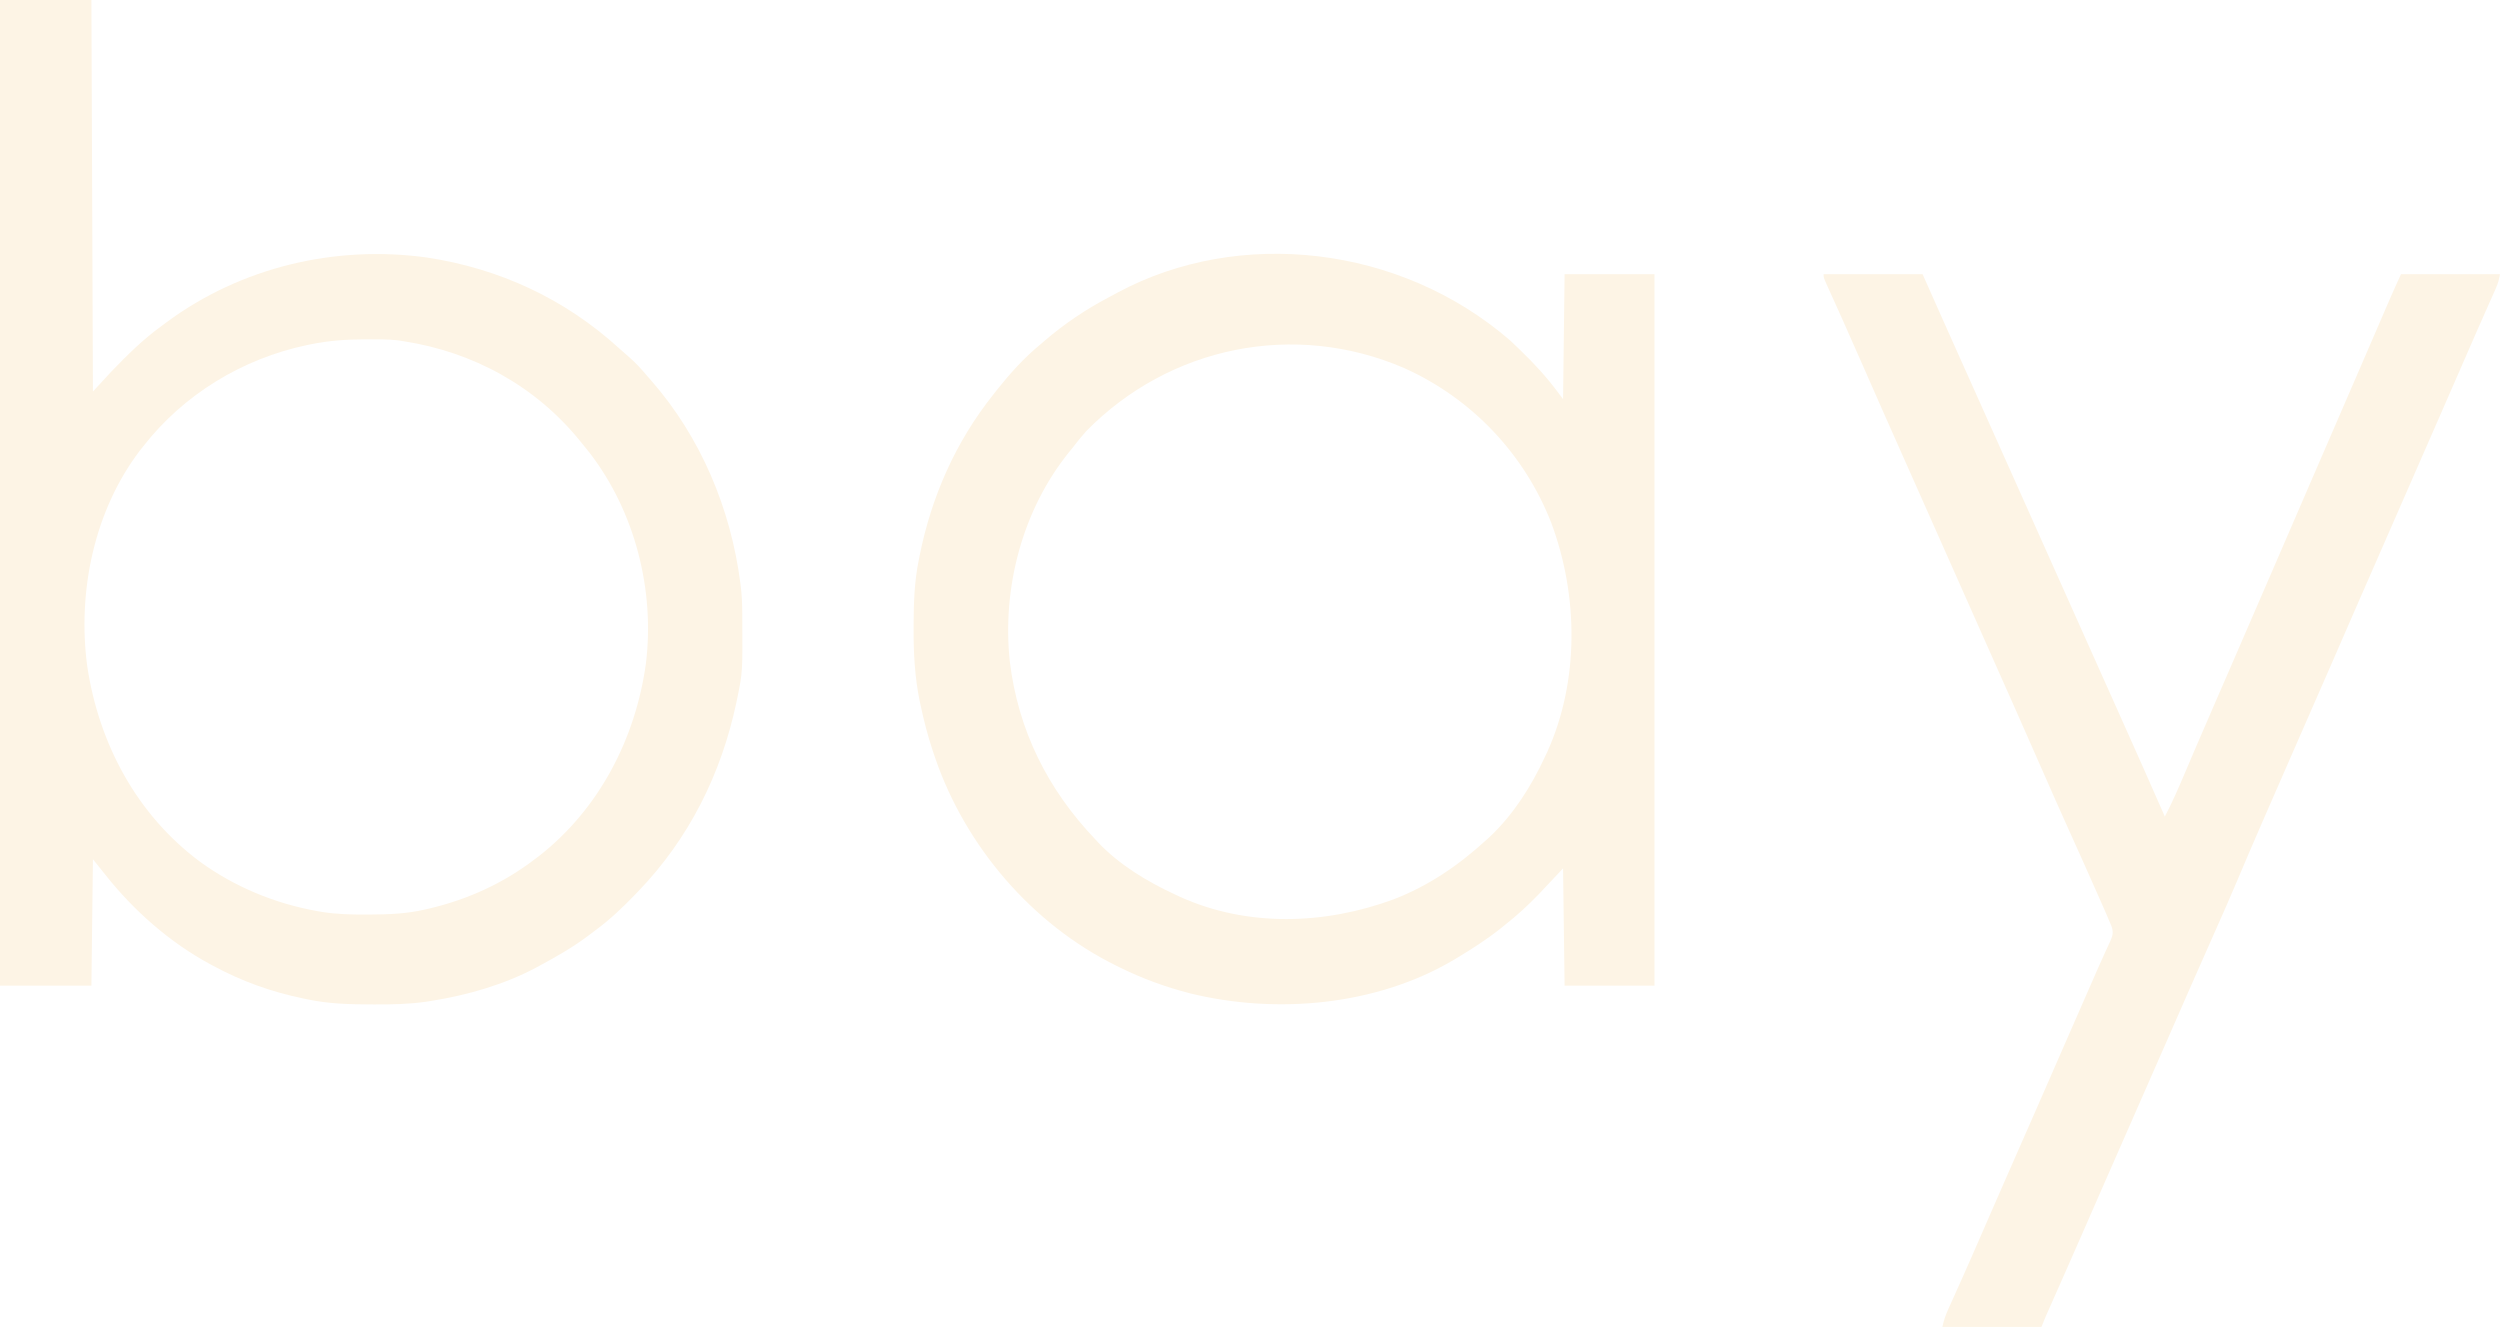
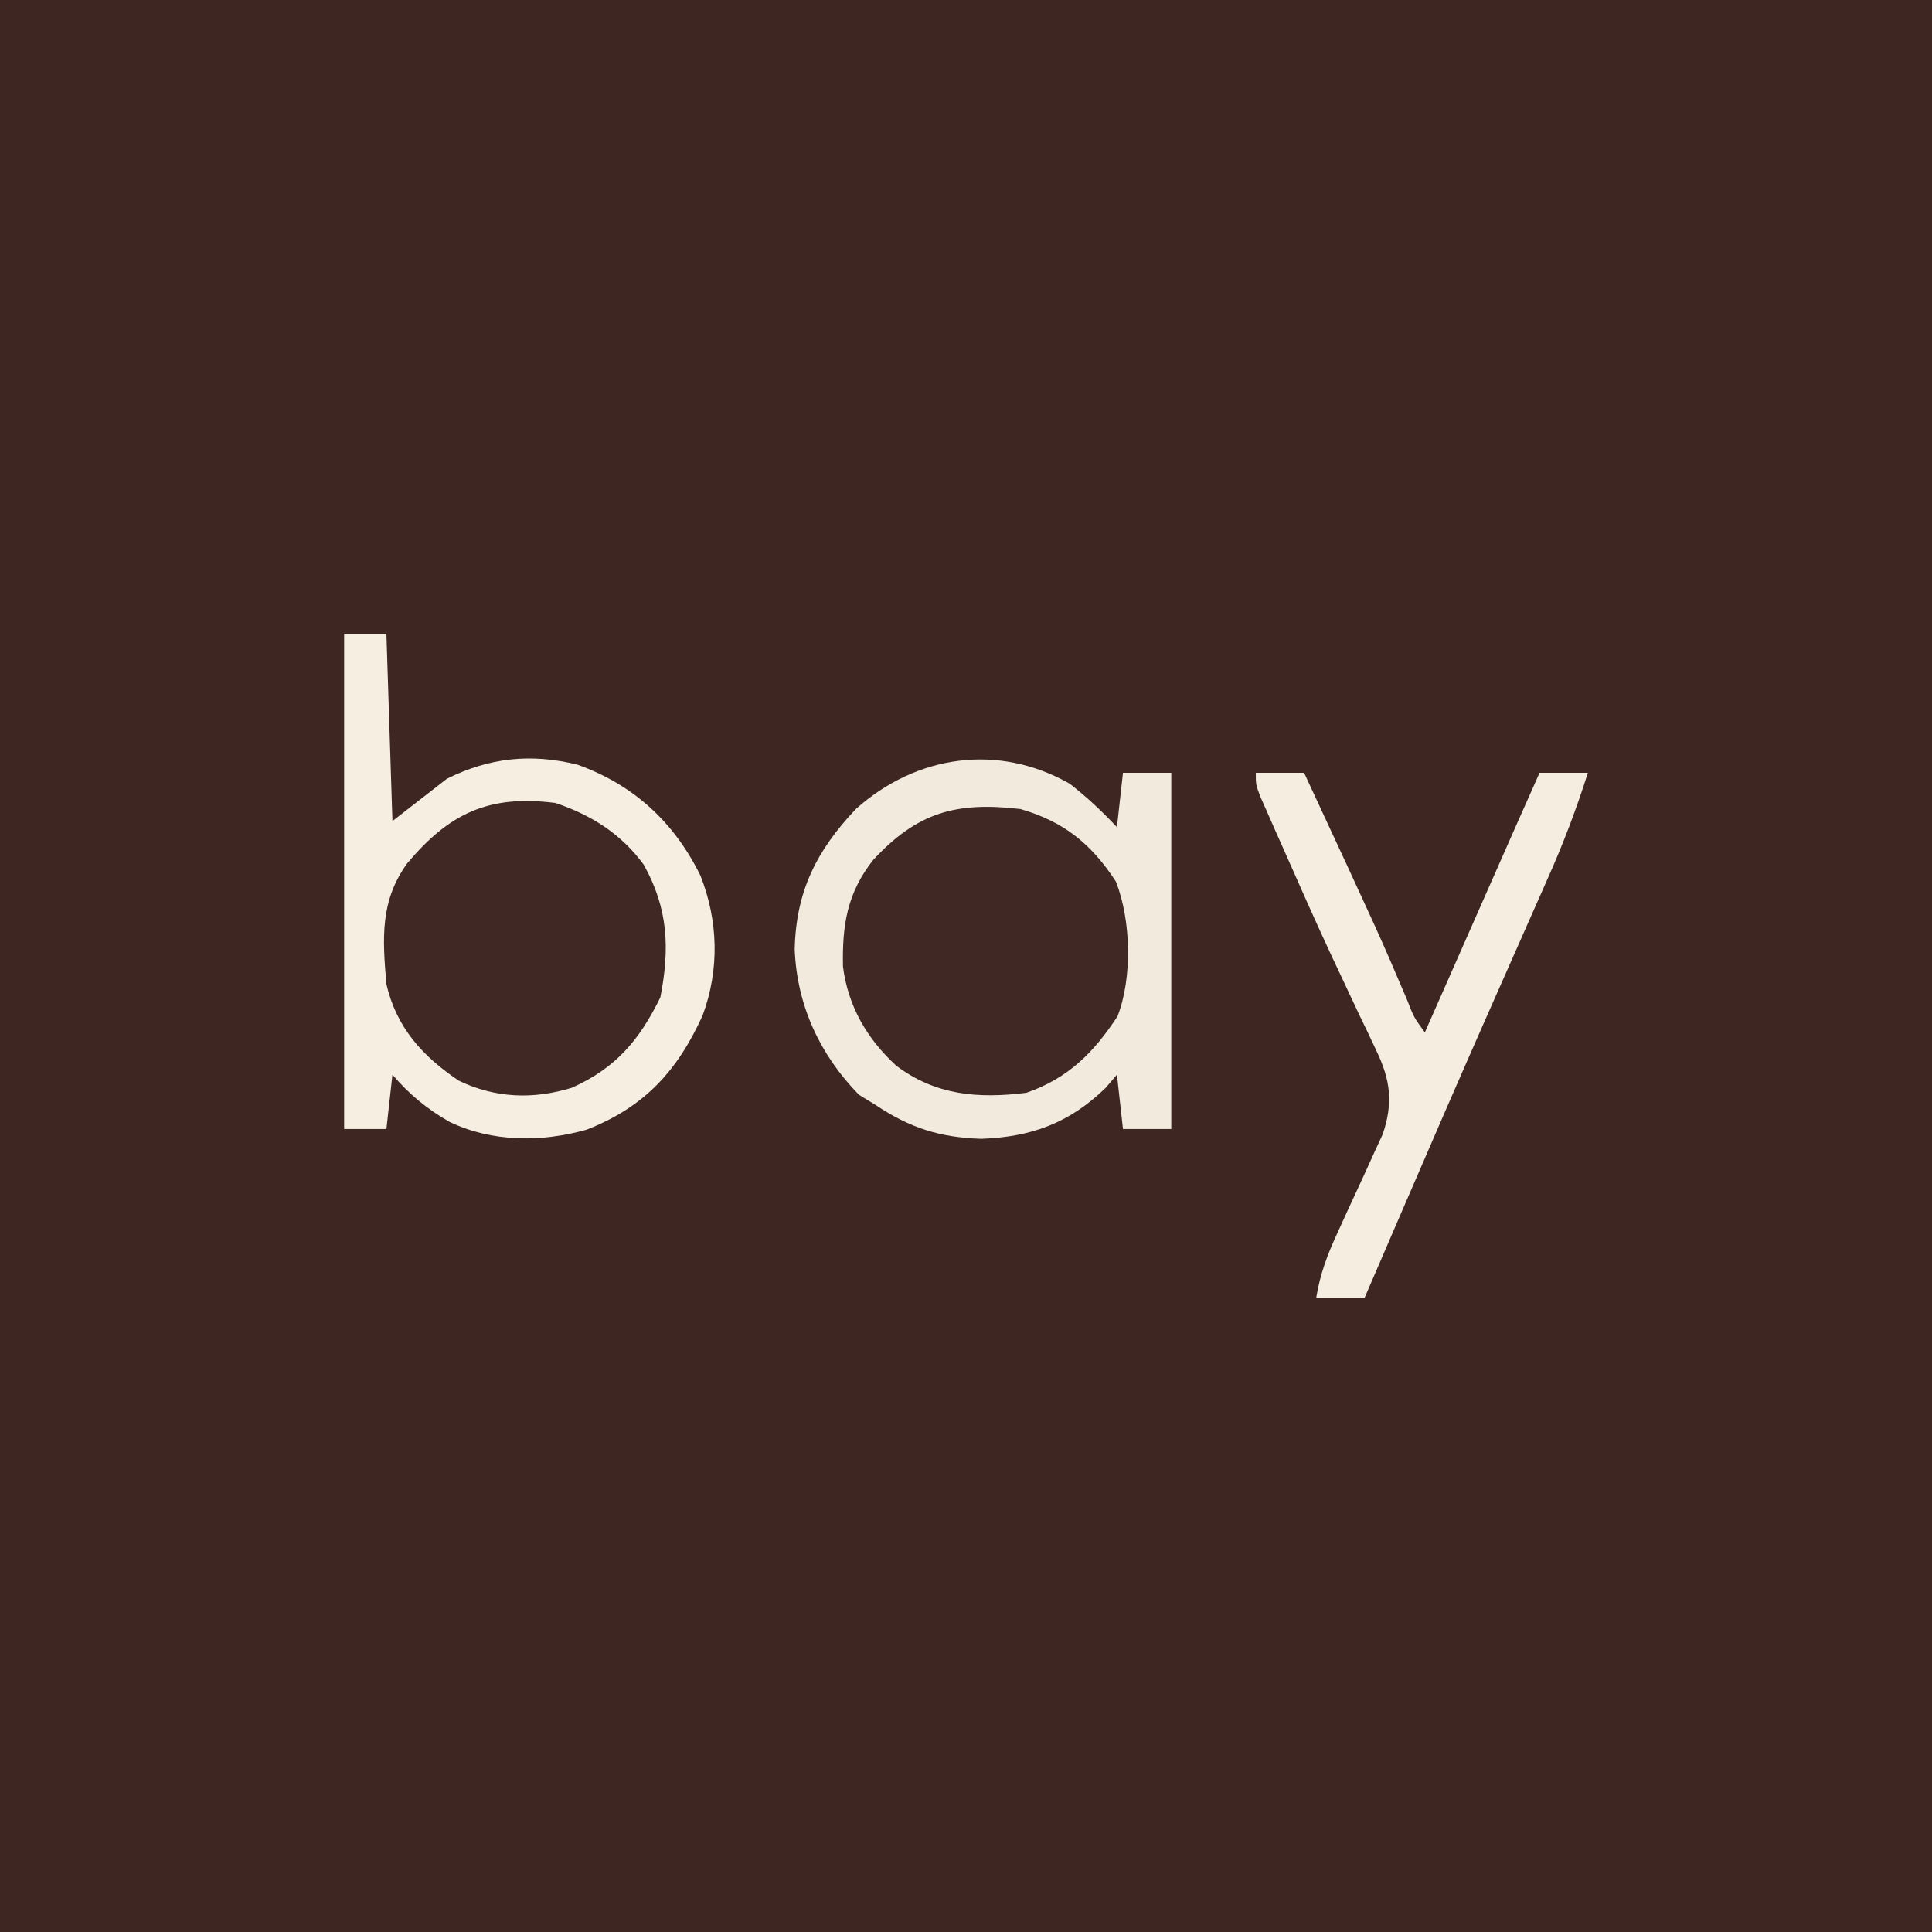
- <svg xmlns="http://www.w3.org/2000/svg" version="1.1" width="1641" height="871">
-   <path d="M0 0 C19.8 0 39.6 0 60 0 C60.33 84.81 60.66 169.62 61 257 C66.94 250.565 66.94 250.565 73 244 C83.406 233.157 93.822 222.832 106 214 C107.149 213.145 108.297 212.29 109.445 211.434 C158.361 175.348 219.897 160.761 280 169 C327.883 176.239 370.815 196.156 406.59 228.812 C408.926 230.933 411.303 232.997 413.688 235.062 C417.847 238.764 421.428 242.739 425 247 C425.811 247.923 426.622 248.846 427.457 249.797 C460.059 287.079 479.724 334.047 486 383 C486.087 383.675 486.175 384.35 486.265 385.045 C486.928 390.536 487.173 395.948 487.203 401.477 C487.21 402.356 487.217 403.236 487.225 404.142 C487.455 441.25 487.455 441.25 484 458 C483.796 458.995 483.592 459.99 483.382 461.016 C473.471 507.872 452.302 550.386 419 585 C418.4 585.627 417.801 586.254 417.183 586.9 C408.855 595.561 400.375 603.634 390.687 610.757 C389.029 611.979 387.391 613.224 385.754 614.473 C375.766 621.969 364.98 628.085 354 634 C353.301 634.379 352.602 634.758 351.882 635.148 C330.868 646.333 306.421 653.325 283 657 C281.842 657.183 280.685 657.367 279.492 657.555 C268.281 659.15 257.186 659.359 245.875 659.312 C244.924 659.31 243.973 659.308 242.993 659.306 C229.124 659.256 215.611 658.892 202 656 C201.02 655.801 200.041 655.603 199.032 655.398 C178.15 651.081 158.749 644.136 140 634 C139.102 633.521 139.102 633.521 138.186 633.032 C111.569 618.741 87.653 597.648 69 574 C66.36 570.7 63.72 567.4 61 564 C60.67 591.39 60.34 618.78 60 647 C40.2 647 20.4 647 0 647 C0 433.49 0 219.98 0 0 Z M204 226 C203.182 226.166 202.364 226.333 201.521 226.504 C159.205 235.409 120.601 258.837 94 293 C92.844 294.454 92.844 294.454 91.664 295.938 C61.675 335.534 50.783 388.464 57.25 437.238 C64.871 488.072 89.647 534.62 131.25 565.625 C153.957 582.118 180.418 593.086 208 598 C208.998 598.179 209.996 598.358 211.025 598.542 C220.756 600.115 230.296 600.359 240.125 600.312 C240.941 600.31 241.757 600.308 242.598 600.306 C254.949 600.254 266.927 599.822 279 597 C279.87 596.801 280.741 596.603 281.638 596.398 C306.879 590.472 330.423 579.808 351 564 C351.896 563.328 352.792 562.657 353.715 561.965 C393.296 531.073 417.178 484.811 423.982 435.494 C429.886 387.359 416.832 336.072 387.188 297.438 C385.483 295.271 383.747 293.133 382 291 C381.314 290.151 381.314 290.151 380.614 289.286 C351.479 253.429 310.533 231.015 265 224 C263.793 223.807 262.587 223.613 261.344 223.414 C254.869 222.651 248.323 222.756 241.812 222.75 C241.102 222.749 240.392 222.749 239.66 222.748 C227.563 222.766 215.866 223.548 204 226 Z " fill="#FDF4E5" transform="translate(0,0)" />
-   <path d="M0 0 C1.586 1.499 3.16 3.008 4.732 4.521 C5.36 5.122 5.989 5.723 6.636 6.343 C15.828 15.181 24.152 24.267 31.732 34.521 C32.722 35.841 33.712 37.161 34.732 38.521 C35.062 11.461 35.392 -15.599 35.732 -43.479 C55.202 -43.479 74.672 -43.479 94.732 -43.479 C94.732 110.631 94.732 264.741 94.732 423.521 C75.262 423.521 55.792 423.521 35.732 423.521 C35.237 385.406 35.237 385.406 34.732 346.521 C29.452 352.131 24.172 357.741 18.732 363.521 C11.726 370.753 4.65 377.317 -3.268 383.521 C-4.23 384.3 -5.191 385.078 -6.182 385.88 C-15.39 393.2 -25.183 399.479 -35.268 405.521 C-35.899 405.9 -36.53 406.279 -37.18 406.669 C-88.071 436.718 -153.564 442.467 -210.268 428.521 C-226.284 424.355 -241.453 418.882 -256.268 411.521 C-256.998 411.164 -257.728 410.808 -258.479 410.44 C-313.838 383.178 -357.391 332.231 -377.414 274.053 C-377.696 273.218 -377.978 272.382 -378.268 271.521 C-378.681 270.298 -378.681 270.298 -379.103 269.051 C-382.341 259.28 -384.873 249.399 -387.018 239.333 C-387.217 238.409 -387.416 237.484 -387.62 236.531 C-390.81 220.832 -391.646 205.375 -391.581 189.396 C-391.578 188.449 -391.576 187.502 -391.574 186.526 C-391.522 172.329 -391.083 158.478 -388.268 144.521 C-388.069 143.504 -387.871 142.487 -387.666 141.439 C-379.893 102.584 -364.026 66.555 -339.268 35.521 C-338.523 34.565 -337.778 33.608 -337.01 32.623 C-328.424 21.818 -318.976 11.261 -308.268 2.521 C-307.426 1.791 -306.585 1.062 -305.717 0.31 C-292.646 -10.904 -278.654 -20.346 -263.409 -28.352 C-261.413 -29.402 -259.434 -30.479 -257.456 -31.561 C-177.911 -74.147 -72.429 -62.643 0 0 Z M-278.268 59.521 C-281.456 63.059 -284.378 66.738 -287.268 70.521 C-288.053 71.479 -288.838 72.437 -289.647 73.423 C-320.224 111.37 -333.564 162.465 -328.446 210.617 C-322.994 255.849 -303.602 294.708 -272.268 327.521 C-271.666 328.176 -271.064 328.831 -270.444 329.505 C-256.618 344.132 -238.385 355.129 -220.268 363.521 C-219.14 364.055 -218.012 364.588 -216.85 365.138 C-172.391 385.257 -121.773 383.512 -76.56 366.877 C-53.317 357.922 -33.524 344.284 -15.268 327.521 C-14.428 326.753 -13.587 325.984 -12.721 325.193 C2.424 310.692 13.971 292.435 22.732 273.521 C23.266 272.393 23.799 271.265 24.349 270.103 C45.49 223.384 44.748 167.298 26.982 119.708 C9.313 74.45 -25.203 38.041 -69.518 18.146 C-141.534 -13.003 -223.573 3.76 -278.268 59.521 Z " fill="#FDF4E5" transform="translate(991.2681,223.479)" />
-   <path d="M0 0 C21.45 0 42.9 0 65 0 C68.96 8.91 72.92 17.82 77 27 C79.81 33.293 82.621 39.585 85.438 45.875 C86.168 47.507 86.898 49.139 87.629 50.771 C92.433 61.506 97.243 72.238 102.055 82.969 C108.65 97.676 115.229 112.391 121.811 127.105 C125.02 134.282 128.231 141.458 131.442 148.634 C133.211 152.589 134.981 156.545 136.75 160.5 C137.458 162.083 138.167 163.667 138.875 165.25 C177.125 250.75 177.125 250.75 178.187 253.125 C178.896 254.708 179.604 256.292 180.313 257.876 C182.082 261.831 183.852 265.786 185.621 269.741 C188.824 276.904 192.029 284.067 195.239 291.227 C204.901 312.785 214.491 334.374 224 356 C228.823 346.788 232.948 337.343 237.002 327.775 C238.968 323.136 240.948 318.502 242.926 313.867 C243.338 312.9 243.751 311.933 244.176 310.936 C248.837 300.019 253.572 289.133 258.312 278.25 C259.168 276.285 260.023 274.321 260.878 272.356 C262.118 269.509 263.358 266.662 264.598 263.814 C274.417 241.268 284.164 218.69 293.923 196.117 C297.947 186.81 301.971 177.503 305.996 168.196 C306.994 165.89 307.991 163.584 308.988 161.277 C309.318 160.516 309.647 159.754 309.986 158.969 C312.017 154.274 314.047 149.578 316.077 144.883 C323.069 128.709 330.065 112.537 337.074 96.37 C340.987 87.341 344.895 78.309 348.801 69.277 C349.808 66.947 350.816 64.617 351.823 62.288 C354.983 54.981 358.141 47.674 361.295 40.365 C362.744 37.008 364.193 33.652 365.642 30.296 C366.329 28.706 367.015 27.116 367.7 25.526 C368.657 23.306 369.616 21.087 370.574 18.867 C370.848 18.232 371.121 17.597 371.403 16.943 C373.861 11.258 376.435 5.642 379 0 C400.45 0 421.9 0 444 0 C443.306 3.47 442.809 5.774 441.44 8.855 C441.122 9.58 440.803 10.305 440.474 11.052 C440.127 11.827 439.78 12.603 439.422 13.402 C438.878 14.634 438.878 14.634 438.323 15.89 C437.137 18.575 435.943 21.256 434.75 23.938 C433.503 26.754 432.259 29.572 431.014 32.389 C430.181 34.275 429.347 36.16 428.513 38.045 C425.135 45.679 421.806 53.334 418.5 61 C413.08 73.545 407.593 86.059 402.093 98.569 C396.54 111.203 391.008 123.846 385.5 136.5 C379.691 149.844 373.856 163.176 368 176.5 C362.126 189.866 356.269 203.24 350.438 216.625 C350.088 217.426 349.739 218.228 349.379 219.054 C346.919 224.702 344.459 230.351 342 236 C339.188 242.459 336.376 248.917 333.562 255.375 C333.213 256.176 332.864 256.978 332.505 257.803 C327.025 270.379 321.519 282.942 316 295.5 C307.615 314.581 299.273 333.68 290.96 352.792 C290.032 354.926 289.104 357.059 288.175 359.192 C282.612 371.975 277.084 384.771 271.688 397.625 C266.748 409.372 261.583 421.013 256.391 432.65 C251.263 444.145 246.18 455.66 241.125 467.188 C240.751 468.041 240.377 468.894 239.991 469.773 C238.088 474.113 236.185 478.454 234.282 482.794 C230.899 490.512 227.511 498.227 224.123 505.943 C222.248 510.212 220.374 514.481 218.5 518.75 C217.75 520.458 217 522.167 216.25 523.875 C215.879 524.721 215.507 525.566 215.125 526.438 C214 529 212.875 531.562 211.75 534.125 C211.379 534.971 211.008 535.816 210.625 536.687 C209.875 538.396 209.125 540.105 208.374 541.814 C206.503 546.078 204.631 550.341 202.759 554.605 C199.347 562.377 195.935 570.148 192.522 577.919 C190.598 582.3 188.674 586.681 186.75 591.062 C186.372 591.923 185.994 592.784 185.604 593.671 C181.872 602.17 178.142 610.67 174.426 619.176 C174.144 619.82 173.863 620.464 173.573 621.128 C172.463 623.668 171.354 626.208 170.244 628.748 C166.51 637.296 162.753 645.833 158.98 654.363 C158.548 655.342 158.115 656.321 157.669 657.329 C155.521 662.187 153.371 667.044 151.219 671.9 C150.432 673.677 149.646 675.454 148.859 677.23 C148.499 678.044 148.138 678.857 147.766 679.694 C147.43 680.453 147.095 681.211 146.749 681.993 C146.458 682.649 146.167 683.305 145.868 683.982 C144.87 686.303 143.939 688.654 143 691 C121.55 691 100.1 691 78 691 C78.88 686.599 80.164 683.034 82 679.008 C82.307 678.323 82.614 677.638 82.931 676.932 C83.598 675.444 84.268 673.957 84.94 672.471 C86.775 668.409 88.594 664.339 90.414 660.27 C90.984 658.998 90.984 658.998 91.565 657.701 C95.563 648.765 99.474 639.791 103.375 630.812 C104.8 627.535 106.226 624.258 107.652 620.98 C108.009 620.162 108.365 619.343 108.732 618.499 C112.781 609.199 116.858 599.911 120.938 590.625 C121.31 589.777 121.683 588.929 122.066 588.055 C125.088 581.175 128.112 574.296 131.135 567.417 C133.778 561.403 136.421 555.389 139.062 549.375 C139.435 548.526 139.808 547.678 140.192 546.803 C145.999 533.581 151.778 520.346 157.542 507.106 C164.305 491.574 171.106 476.06 177.925 460.554 C178.618 458.976 179.31 457.397 179.999 455.818 C181.666 452.004 183.359 448.208 185.112 444.433 C185.611 443.342 185.611 443.342 186.12 442.229 C186.744 440.867 187.379 439.509 188.026 438.157 C189.782 434.289 190.409 432.029 189 428 C187.913 425.285 186.787 422.619 185.598 419.949 C185.249 419.156 184.9 418.362 184.54 417.544 C183.386 414.923 182.224 412.305 181.062 409.688 C180.246 407.839 179.431 405.991 178.615 404.143 C172.767 390.905 166.834 377.704 160.878 364.515 C155.217 351.98 149.64 339.412 144.125 326.812 C137.834 312.44 131.503 298.085 125.125 283.75 C124.709 282.815 124.293 281.88 123.865 280.917 C121.755 276.174 119.644 271.432 117.532 266.689 C113.767 258.231 110.008 249.77 106.248 241.308 C104.166 236.622 102.083 231.936 100 227.25 C99.167 225.375 98.333 223.5 97.5 221.625 C97.088 220.697 96.675 219.769 96.25 218.812 C72.5 165.375 72.5 165.375 71.25 162.563 C70.417 160.687 69.583 158.812 68.75 156.937 C66.668 152.253 64.586 147.568 62.504 142.884 C58.738 134.408 54.971 125.933 51.199 117.46 C42.318 97.511 33.465 77.55 24.711 57.545 C20.548 48.032 16.355 38.534 12.098 29.062 C11.699 28.174 11.3 27.286 10.889 26.371 C8.974 22.112 7.055 17.854 5.128 13.6 C4.447 12.089 3.767 10.578 3.086 9.066 C2.771 8.376 2.457 7.685 2.132 6.974 C0 2.227 0 2.227 0 0 Z " fill="#FDF4E5" transform="translate(1197,180)" />
+ <svg xmlns="http://www.w3.org/2000/svg" version="1.1" width="320" height="320">
+   <path d="M0 0 C105.6 0 211.2 0 320 0 C320 105.6 320 211.2 320 320 C214.4 320 108.8 320 0 320 C0 214.4 0 108.8 0 0 Z " fill="#3E2723" transform="translate(0,0)" />
+   <path d="M0 0 C1.225 0.723 2.435 1.471 3.625 2.25 C4.512 2.786 5.399 3.322 6.312 3.875 C11.252 8.948 13.918 14.776 14.125 21.875 C13.724 29.364 11.555 35.183 6.41 40.707 C0.792 45.563 -5.429 46.951 -12.738 46.625 C-19.987 45.594 -24.233 41.841 -28.93 36.445 C-33.339 29.748 -33.224 21.978 -32.375 14.25 C-30.026 7.602 -24.287 2.12 -17.988 -0.891 C-12.077 -2.835 -5.633 -2.715 0 0 Z " fill="#402925" transform="translate(96.375,134.75)" />
+   <path d="M0 0 C5.487 2.834 9.862 7.645 12.062 13.438 C12.86 20.887 13.665 29.1 9.562 35.688 C5.859 40.238 1.231 42.853 -3.938 45.438 C-12.907 46.145 -18.556 45.329 -26.062 40.375 C-30.659 36.236 -33.405 30.731 -34.387 24.66 C-34.647 18.261 -33.559 12.78 -29.938 7.438 C-21.638 -1.457 -11.842 -4.692 0 0 Z " fill="#402925" transform="translate(173.9375,135.5625)" />
+   <path d="M0 0 C2.31 0 4.62 0 7 0 C7.33 10.23 7.66 20.46 8 31 C12.455 27.535 12.455 27.535 17 24 C24.033 20.484 30.952 19.747 38.645 21.656 C47.944 24.97 54.649 31.175 59 40 C61.985 47.533 62.183 55.582 59.375 63.188 C55.178 72.432 49.685 78.387 40.172 82.105 C32.658 84.224 24.54 84.199 17.438 80.812 C13.691 78.652 10.809 76.277 8 73 C7.67 75.97 7.34 78.94 7 82 C4.69 82 2.38 82 0 82 C0 54.94 0 27.88 0 0 Z M10.445 38 C5.922 44.26 6.353 50.464 7 58 C8.659 65.181 12.96 69.94 19 74 C25.048 76.898 31.321 77.133 37.727 75.16 C45.01 71.892 48.918 67.258 52.375 60.188 C53.954 52.132 53.688 45.491 49.625 38.23 C45.912 33.134 40.929 29.991 35 28 C24.005 26.587 17.433 29.68 10.445 38 Z " fill="#F6EEE0" transform="translate(57,105)" />
+   <path d="M0 0 C2.846 2.213 5.339 4.568 7.812 7.188 C8.143 4.218 8.473 1.248 8.812 -1.812 C11.453 -1.812 14.092 -1.812 16.812 -1.812 C16.812 17.657 16.812 37.127 16.812 57.188 C14.172 57.188 11.533 57.188 8.812 57.188 C8.318 52.733 8.318 52.733 7.812 48.188 C7.194 48.909 6.575 49.631 5.938 50.375 C-0.048 56.194 -6.378 58.519 -14.688 58.812 C-21.6 58.575 -26.469 57.004 -32.188 53.188 C-33.095 52.631 -34.002 52.074 -34.938 51.5 C-41.433 44.824 -45.186 36.688 -45.562 27.438 C-45.349 17.848 -41.96 11.085 -35.41 4.168 C-25.353 -4.793 -11.84 -6.732 0 0 Z M-32.562 12.625 C-36.881 18.105 -37.712 23.441 -37.562 30.309 C-36.708 36.865 -33.592 42.243 -28.75 46.688 C-22.231 51.619 -15.165 52.182 -7.188 51.188 C-0.246 48.759 3.941 44.561 7.91 38.516 C10.389 32.119 10.147 22.587 7.645 16.211 C3.58 9.963 -1.003 6.248 -8.188 4.188 C-18.899 2.925 -25.3 4.788 -32.562 12.625 Z " fill="#F2EADC" transform="translate(177.1875,129.8125)" />
+   <path d="M0 0 C2.64 0 5.28 0 8 0 C20.491 26.897 20.491 26.897 25.031 37.541 C26.17 40.487 26.17 40.487 28 43 C28.433 42.017 28.867 41.034 29.313 40.022 C30.939 36.337 32.564 32.653 34.189 28.968 C34.889 27.38 35.589 25.793 36.29 24.205 C43.449 7.971 43.449 7.971 47 0 C49.64 0 52.28 0 55 0 C53.099 6.014 50.904 11.79 48.332 17.547 C47.98 18.345 47.627 19.143 47.264 19.965 C46.509 21.675 45.751 23.385 44.992 25.094 C42.975 29.636 40.971 34.183 38.965 38.73 C38.555 39.659 38.145 40.588 37.722 41.545 C33.39 51.363 29.127 61.21 24.875 71.062 C24.524 71.876 24.173 72.689 23.811 73.526 C21.873 78.017 19.935 82.508 18 87 C15.36 87 12.72 87 10 87 C10.629 83.08 11.837 79.851 13.504 76.254 C13.997 75.169 14.49 74.084 14.998 72.967 C16.04 70.699 17.087 68.433 18.139 66.17 C18.63 65.084 19.122 63.998 19.629 62.879 C20.083 61.895 20.538 60.911 21.006 59.897 C22.783 54.718 22.317 50.915 19.98 46.043 C19.54 45.107 19.1 44.17 18.646 43.206 C18.165 42.21 17.683 41.214 17.188 40.188 C16.183 38.054 15.181 35.92 14.18 33.785 C13.659 32.679 13.137 31.573 12.601 30.434 C9.927 24.699 7.365 18.915 4.812 13.125 C4.331 12.044 3.85 10.962 3.354 9.848 C2.914 8.849 2.473 7.85 2.02 6.82 C1.629 5.936 1.238 5.052 0.835 4.141 C0 2 0 2 0 0 Z " fill="#F5EDDF" transform="translate(208,128)" />
</svg>
